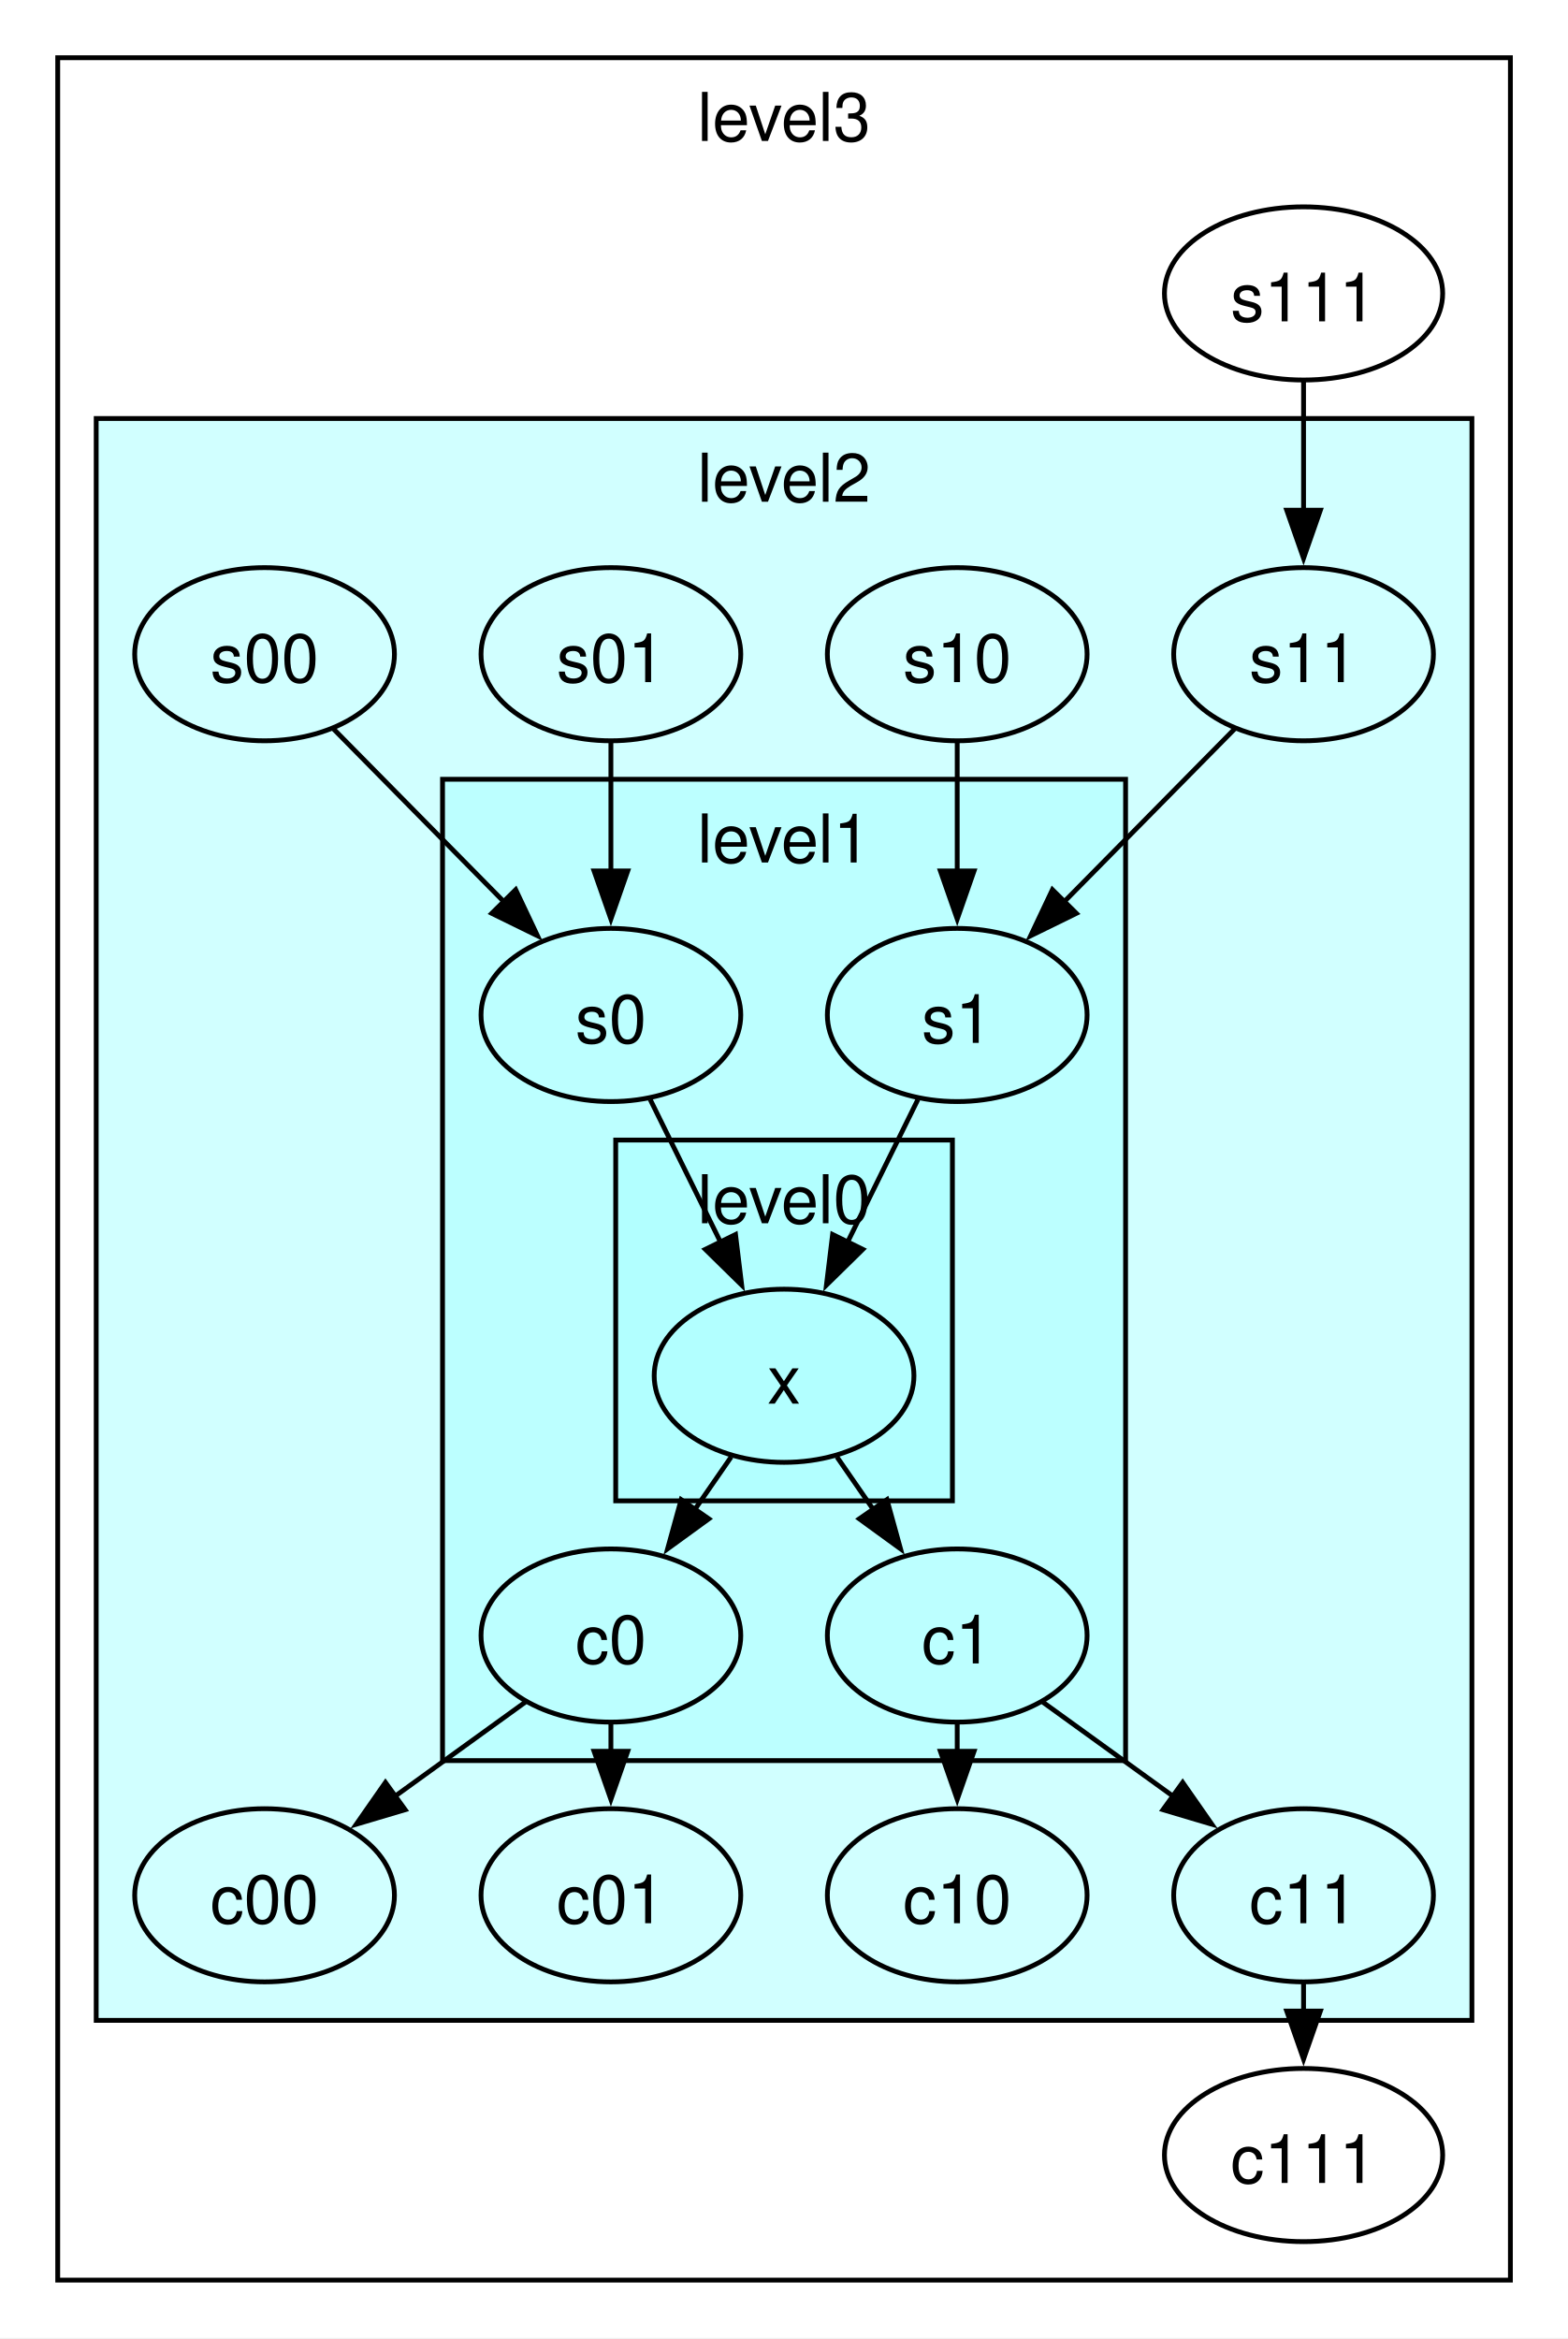
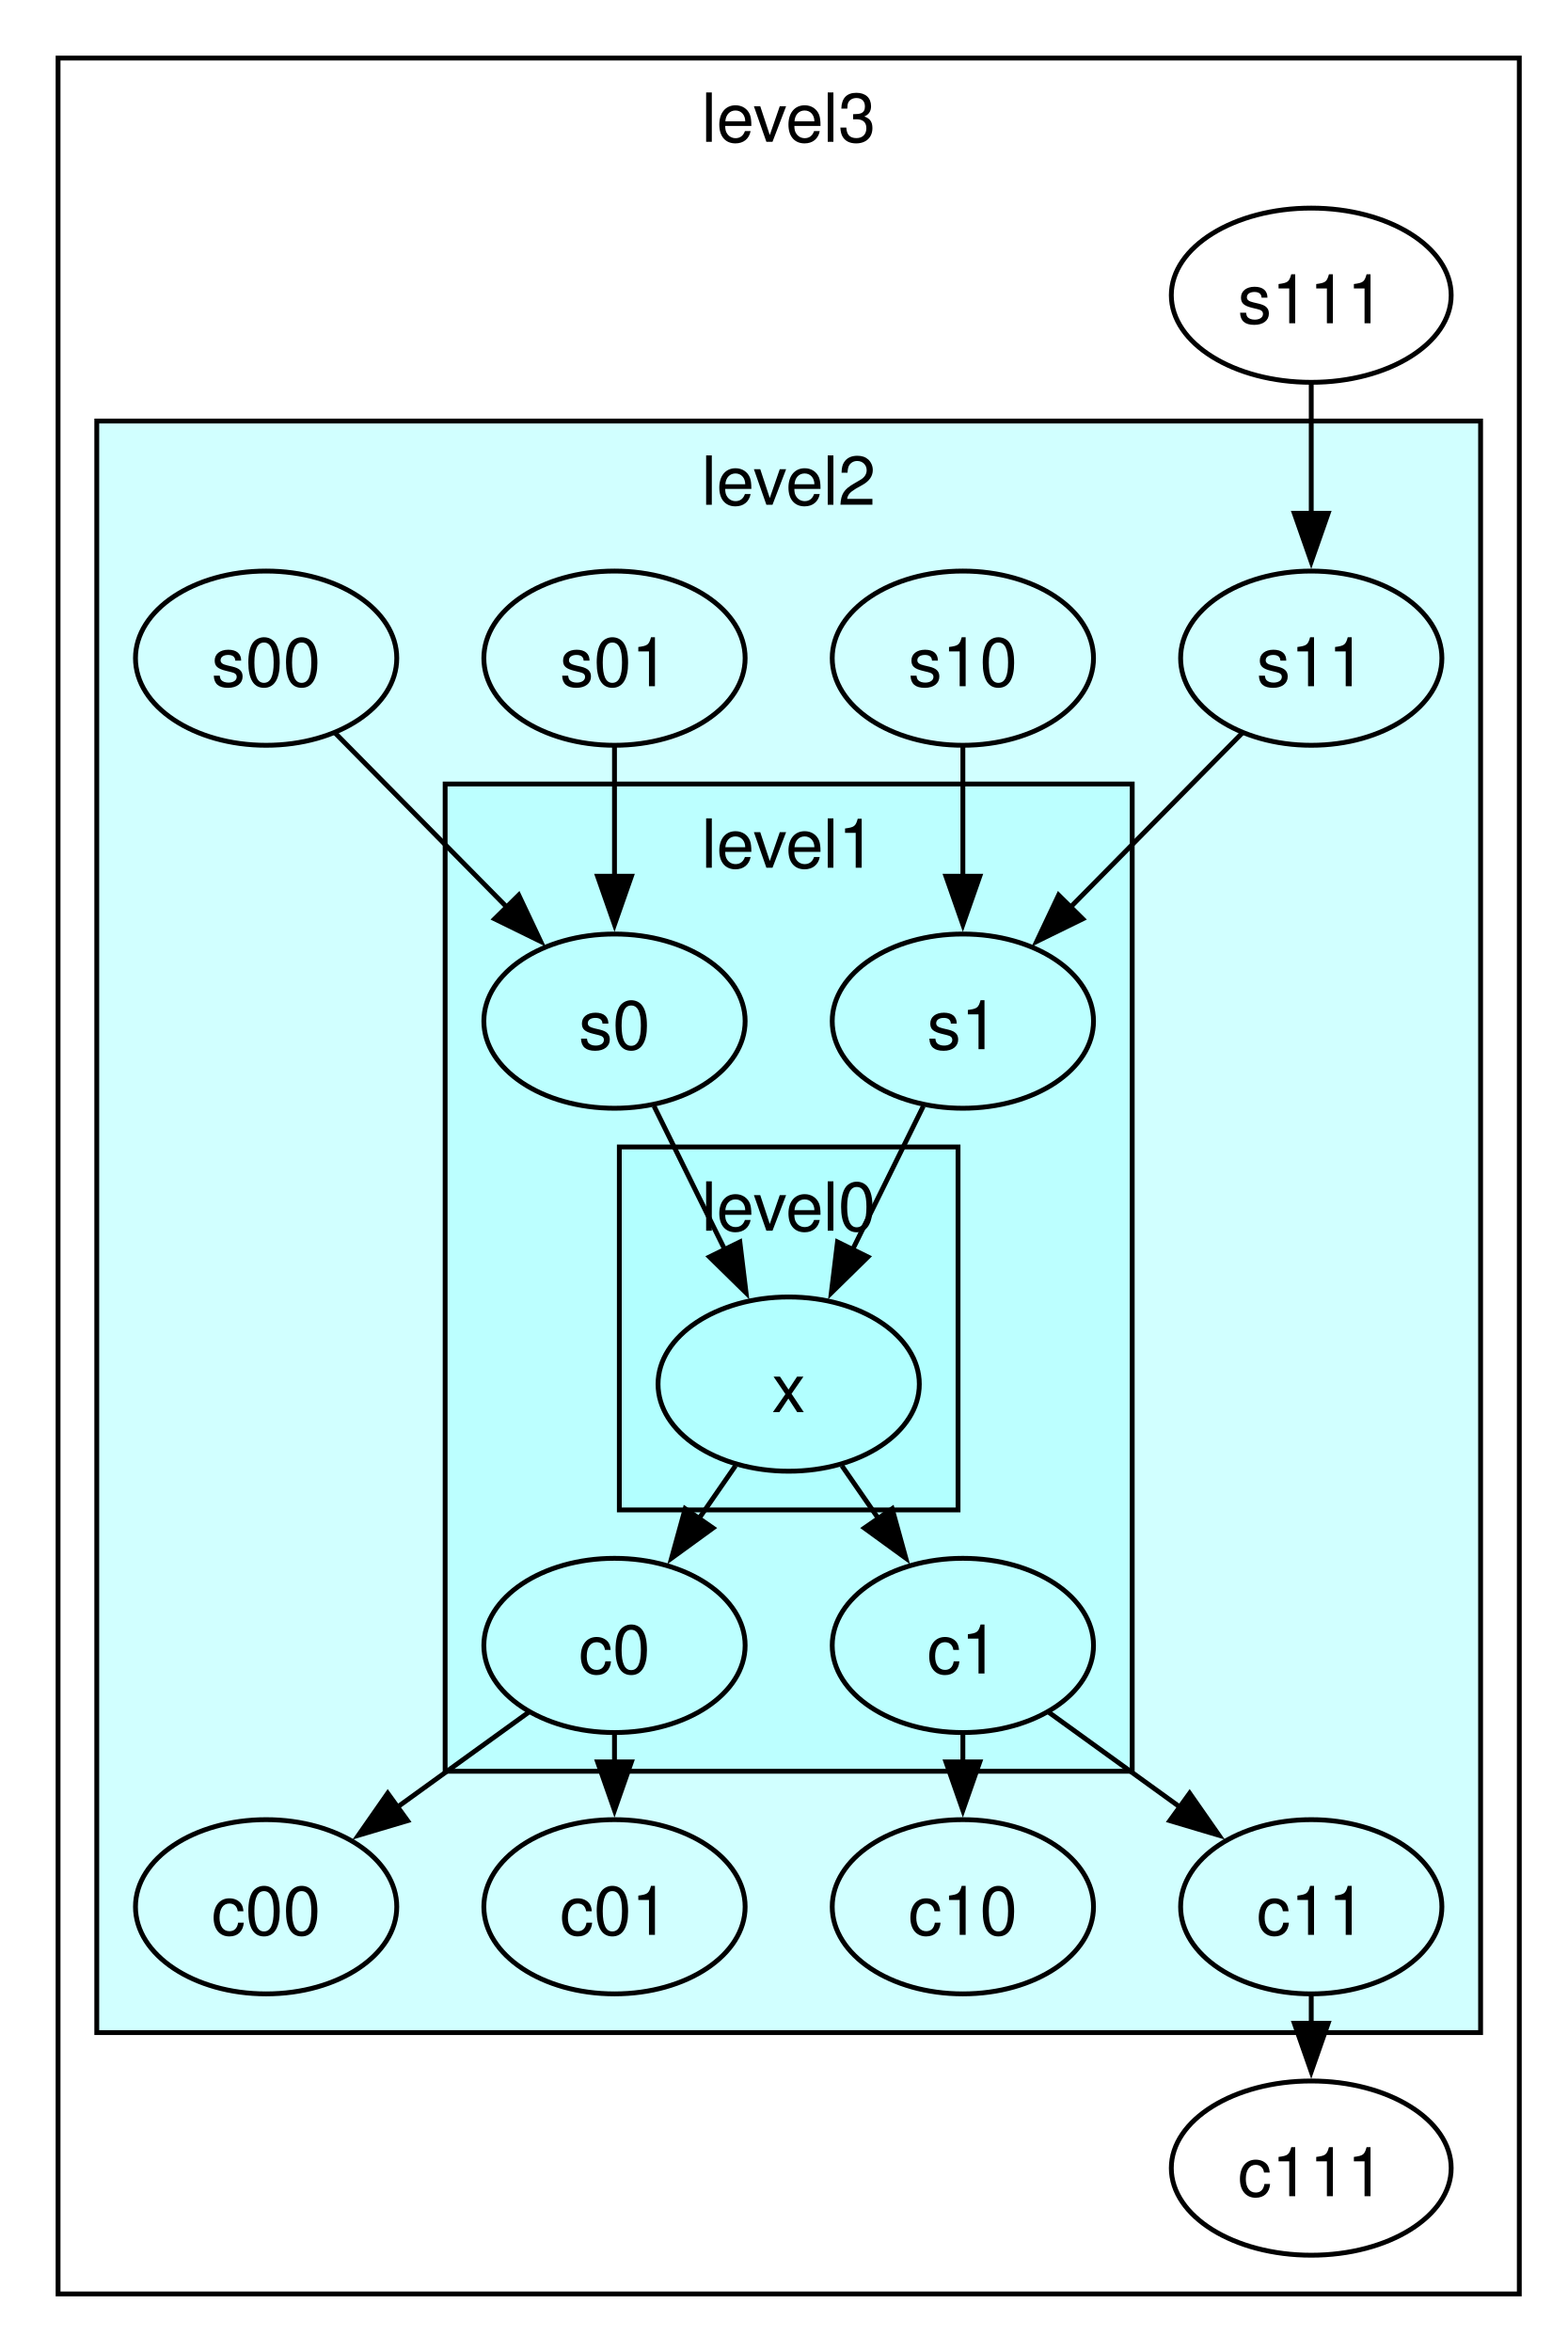
- <svg xmlns="http://www.w3.org/2000/svg" width="679pt" height="1013pt" viewBox="0.00 0.00 679 1013">
-   <g id="graph0" class="graph" transform="scale(2.08333 2.08333) rotate(0) translate(4 482)">
+ <svg xmlns="http://www.w3.org/2000/svg" width="50pt" height="75pt" viewBox="0.00 0.00 50 75">
+   <g id="graph0" class="graph" transform="scale(0.154321 0.154321) rotate(0) translate(4 482)">
    <polygon fill="white" stroke="none" points="-4,4 -4,-482 322,-482 322,4 -4,4" />
    <g id="clust1" class="cluster">
      <polygon fill="none" stroke="black" points="8,-8 8,-470 310,-470 310,-8 8,-8" />
      <text text-anchor="middle" x="159" y="-452.7" font-family="Helvetica,Arial,sans-serif" font-size="14.00">level3</text>
    </g>
    <g id="clust2" class="cluster">
      <polygon fill="#aaffff" fill-opacity="0.533" stroke="black" points="16,-62 16,-395 302,-395 302,-62 16,-62" />
      <text text-anchor="middle" x="159" y="-377.7" font-family="Helvetica,Arial,sans-serif" font-size="14.00">level2</text>
    </g>
    <g id="clust3" class="cluster">
      <polygon fill="#aaffff" fill-opacity="0.533" stroke="black" points="88,-116 88,-320 230,-320 230,-116 88,-116" />
      <text text-anchor="middle" x="159" y="-302.7" font-family="Helvetica,Arial,sans-serif" font-size="14.00">level1</text>
    </g>
    <g id="clust4" class="cluster">
      <polygon fill="#aaffff" fill-opacity="0.533" stroke="black" points="124,-170 124,-245 194,-245 194,-170 124,-170" />
      <text text-anchor="middle" x="159" y="-227.7" font-family="Helvetica,Arial,sans-serif" font-size="14.00">level0</text>
    </g>
    <g id="node1" class="node">
      <ellipse fill="none" stroke="black" cx="267" cy="-421" rx="28.92" ry="18" />
      <text text-anchor="middle" x="267" y="-415.2" font-family="Helvetica,Arial,sans-serif" font-size="14.00">s111</text>
    </g>
    <g id="node3" class="node">
      <ellipse fill="none" stroke="black" cx="267" cy="-346" rx="27" ry="18" />
      <text text-anchor="middle" x="267" y="-340.2" font-family="Helvetica,Arial,sans-serif" font-size="14.00">s11</text>
    </g>
    <g id="edge1" class="edge">
      <path fill="none" stroke="black" d="M267,-402.7C267,-394.67 267,-384.9 267,-375.8" />
      <polygon fill="black" stroke="black" points="270.5,-375.94 267,-365.94 263.5,-375.94 270.5,-375.94" />
    </g>
    <g id="node2" class="node">
      <ellipse fill="none" stroke="black" cx="267" cy="-34" rx="28.92" ry="18" />
      <text text-anchor="middle" x="267" y="-28.2" font-family="Helvetica,Arial,sans-serif" font-size="14.00">c111</text>
    </g>
    <g id="node11" class="node">
      <ellipse fill="none" stroke="black" cx="195" cy="-271" rx="27" ry="18" />
      <text text-anchor="middle" x="195" y="-265.2" font-family="Helvetica,Arial,sans-serif" font-size="14.00">s1</text>
    </g>
    <g id="edge2" class="edge">
      <path fill="none" stroke="black" d="M252.78,-330.58C242.62,-320.28 228.76,-306.23 217.16,-294.46" />
      <polygon fill="black" stroke="black" points="219.77,-292.13 210.26,-287.47 214.79,-297.05 219.77,-292.13" />
    </g>
    <g id="node4" class="node">
      <ellipse fill="none" stroke="black" cx="195" cy="-346" rx="27" ry="18" />
      <text text-anchor="middle" x="195" y="-340.2" font-family="Helvetica,Arial,sans-serif" font-size="14.00">s10</text>
    </g>
    <g id="edge3" class="edge">
      <path fill="none" stroke="black" d="M195,-327.7C195,-319.67 195,-309.9 195,-300.8" />
      <polygon fill="black" stroke="black" points="198.5,-300.94 195,-290.94 191.5,-300.94 198.5,-300.94" />
    </g>
    <g id="node5" class="node">
      <ellipse fill="none" stroke="black" cx="123" cy="-346" rx="27" ry="18" />
      <text text-anchor="middle" x="123" y="-340.2" font-family="Helvetica,Arial,sans-serif" font-size="14.00">s01</text>
    </g>
    <g id="node12" class="node">
      <ellipse fill="none" stroke="black" cx="123" cy="-271" rx="27" ry="18" />
      <text text-anchor="middle" x="123" y="-265.2" font-family="Helvetica,Arial,sans-serif" font-size="14.00">s0</text>
    </g>
    <g id="edge4" class="edge">
      <path fill="none" stroke="black" d="M123,-327.7C123,-319.67 123,-309.9 123,-300.8" />
      <polygon fill="black" stroke="black" points="126.5,-300.94 123,-290.94 119.5,-300.94 126.5,-300.94" />
    </g>
    <g id="node6" class="node">
      <ellipse fill="none" stroke="black" cx="51" cy="-346" rx="27" ry="18" />
      <text text-anchor="middle" x="51" y="-340.2" font-family="Helvetica,Arial,sans-serif" font-size="14.00">s00</text>
    </g>
    <g id="edge5" class="edge">
      <path fill="none" stroke="black" d="M65.22,-330.58C75.38,-320.28 89.24,-306.23 100.84,-294.46" />
      <polygon fill="black" stroke="black" points="103.21,-297.05 107.74,-287.47 98.23,-292.13 103.21,-297.05" />
    </g>
    <g id="node7" class="node">
      <ellipse fill="none" stroke="black" cx="51" cy="-88" rx="27" ry="18" />
      <text text-anchor="middle" x="51" y="-82.2" font-family="Helvetica,Arial,sans-serif" font-size="14.00">c00</text>
    </g>
    <g id="node8" class="node">
      <ellipse fill="none" stroke="black" cx="123" cy="-88" rx="27" ry="18" />
      <text text-anchor="middle" x="123" y="-82.2" font-family="Helvetica,Arial,sans-serif" font-size="14.00">c01</text>
    </g>
    <g id="node9" class="node">
      <ellipse fill="none" stroke="black" cx="195" cy="-88" rx="27" ry="18" />
      <text text-anchor="middle" x="195" y="-82.2" font-family="Helvetica,Arial,sans-serif" font-size="14.00">c10</text>
    </g>
    <g id="node10" class="node">
      <ellipse fill="none" stroke="black" cx="267" cy="-88" rx="27" ry="18" />
      <text text-anchor="middle" x="267" y="-82.2" font-family="Helvetica,Arial,sans-serif" font-size="14.00">c11</text>
    </g>
    <g id="edge6" class="edge">
      <path fill="none" stroke="black" d="M267,-69.68C267,-67.78 267,-65.8 267,-63.79" />
      <polygon fill="black" stroke="black" points="270.5,-63.93 267,-53.93 263.5,-63.93 270.5,-63.93" />
    </g>
    <g id="node15" class="node">
      <ellipse fill="none" stroke="black" cx="159" cy="-196" rx="27" ry="18" />
      <text text-anchor="middle" x="159" y="-190.2" font-family="Helvetica,Arial,sans-serif" font-size="14.00">x</text>
    </g>
    <g id="edge7" class="edge">
      <path fill="none" stroke="black" d="M186.83,-253.44C182.5,-244.66 177.08,-233.67 172.18,-223.73" />
      <polygon fill="black" stroke="black" points="175.37,-222.28 167.81,-214.86 169.09,-225.37 175.37,-222.28" />
    </g>
    <g id="edge8" class="edge">
      <path fill="none" stroke="black" d="M131.17,-253.44C135.5,-244.66 140.92,-233.67 145.82,-223.73" />
      <polygon fill="black" stroke="black" points="148.91,-225.37 150.19,-214.86 142.63,-222.28 148.91,-225.37" />
    </g>
    <g id="node13" class="node">
      <ellipse fill="none" stroke="black" cx="123" cy="-142" rx="27" ry="18" />
      <text text-anchor="middle" x="123" y="-136.2" font-family="Helvetica,Arial,sans-serif" font-size="14.00">c0</text>
    </g>
    <g id="edge9" class="edge">
      <path fill="none" stroke="black" d="M105.2,-128.15C96.98,-122.21 87.04,-115.03 77.93,-108.45" />
      <polygon fill="black" stroke="black" points="80.23,-105.79 70.07,-102.77 76.13,-111.46 80.23,-105.79" />
    </g>
    <g id="edge10" class="edge">
      <path fill="none" stroke="black" d="M123,-123.68C123,-121.78 123,-119.8 123,-117.79" />
      <polygon fill="black" stroke="black" points="126.5,-117.93 123,-107.93 119.5,-117.93 126.5,-117.93" />
    </g>
    <g id="node14" class="node">
      <ellipse fill="none" stroke="black" cx="195" cy="-142" rx="27" ry="18" />
      <text text-anchor="middle" x="195" y="-136.2" font-family="Helvetica,Arial,sans-serif" font-size="14.00">c1</text>
    </g>
    <g id="edge11" class="edge">
      <path fill="none" stroke="black" d="M195,-123.68C195,-121.78 195,-119.8 195,-117.79" />
      <polygon fill="black" stroke="black" points="198.5,-117.93 195,-107.93 191.5,-117.93 198.5,-117.93" />
    </g>
    <g id="edge12" class="edge">
      <path fill="none" stroke="black" d="M212.8,-128.15C221.02,-122.21 230.96,-115.03 240.07,-108.45" />
      <polygon fill="black" stroke="black" points="241.87,-111.46 247.93,-102.77 237.77,-105.79 241.87,-111.46" />
    </g>
    <g id="edge13" class="edge">
      <path fill="none" stroke="black" d="M148,-179.12C145.56,-175.59 142.91,-171.77 140.29,-167.97" />
      <polygon fill="black" stroke="black" points="143.36,-166.26 134.79,-160.03 137.61,-170.25 143.36,-166.26" />
    </g>
    <g id="edge14" class="edge">
      <path fill="none" stroke="black" d="M170,-179.12C172.44,-175.59 175.09,-171.77 177.71,-167.97" />
      <polygon fill="black" stroke="black" points="180.39,-170.25 183.21,-160.03 174.64,-166.26 180.39,-170.25" />
    </g>
  </g>
</svg>
